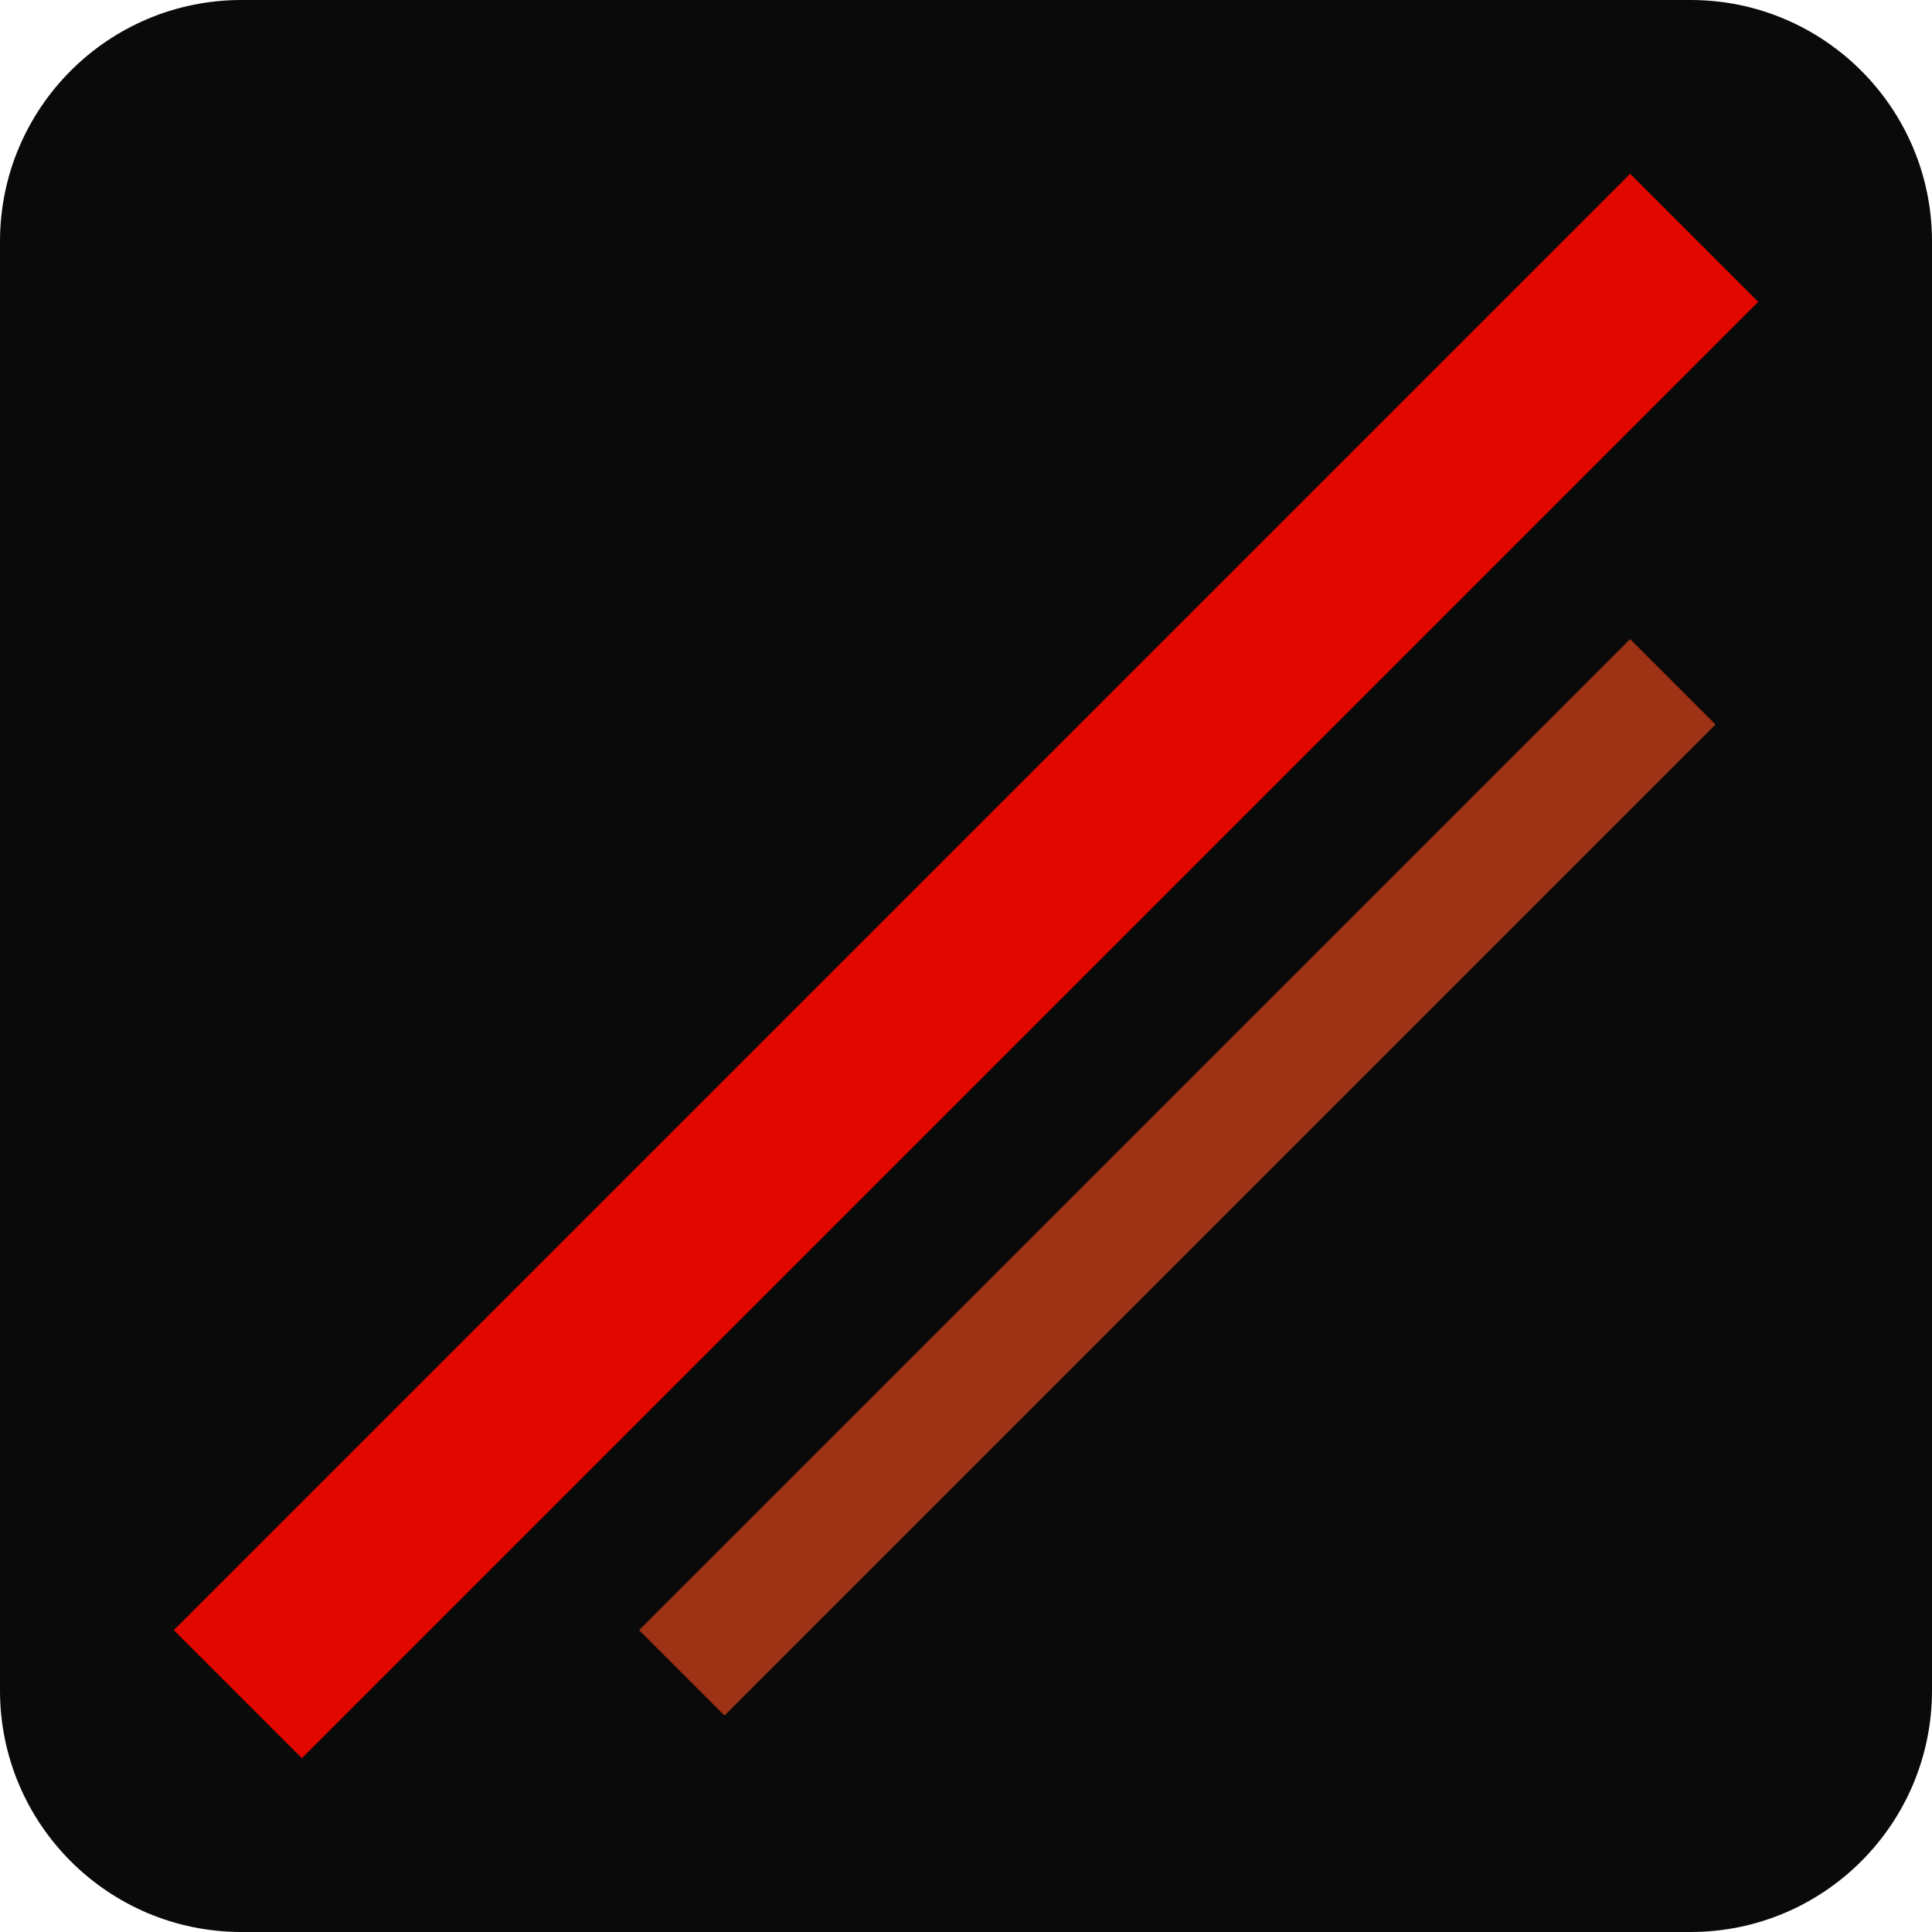
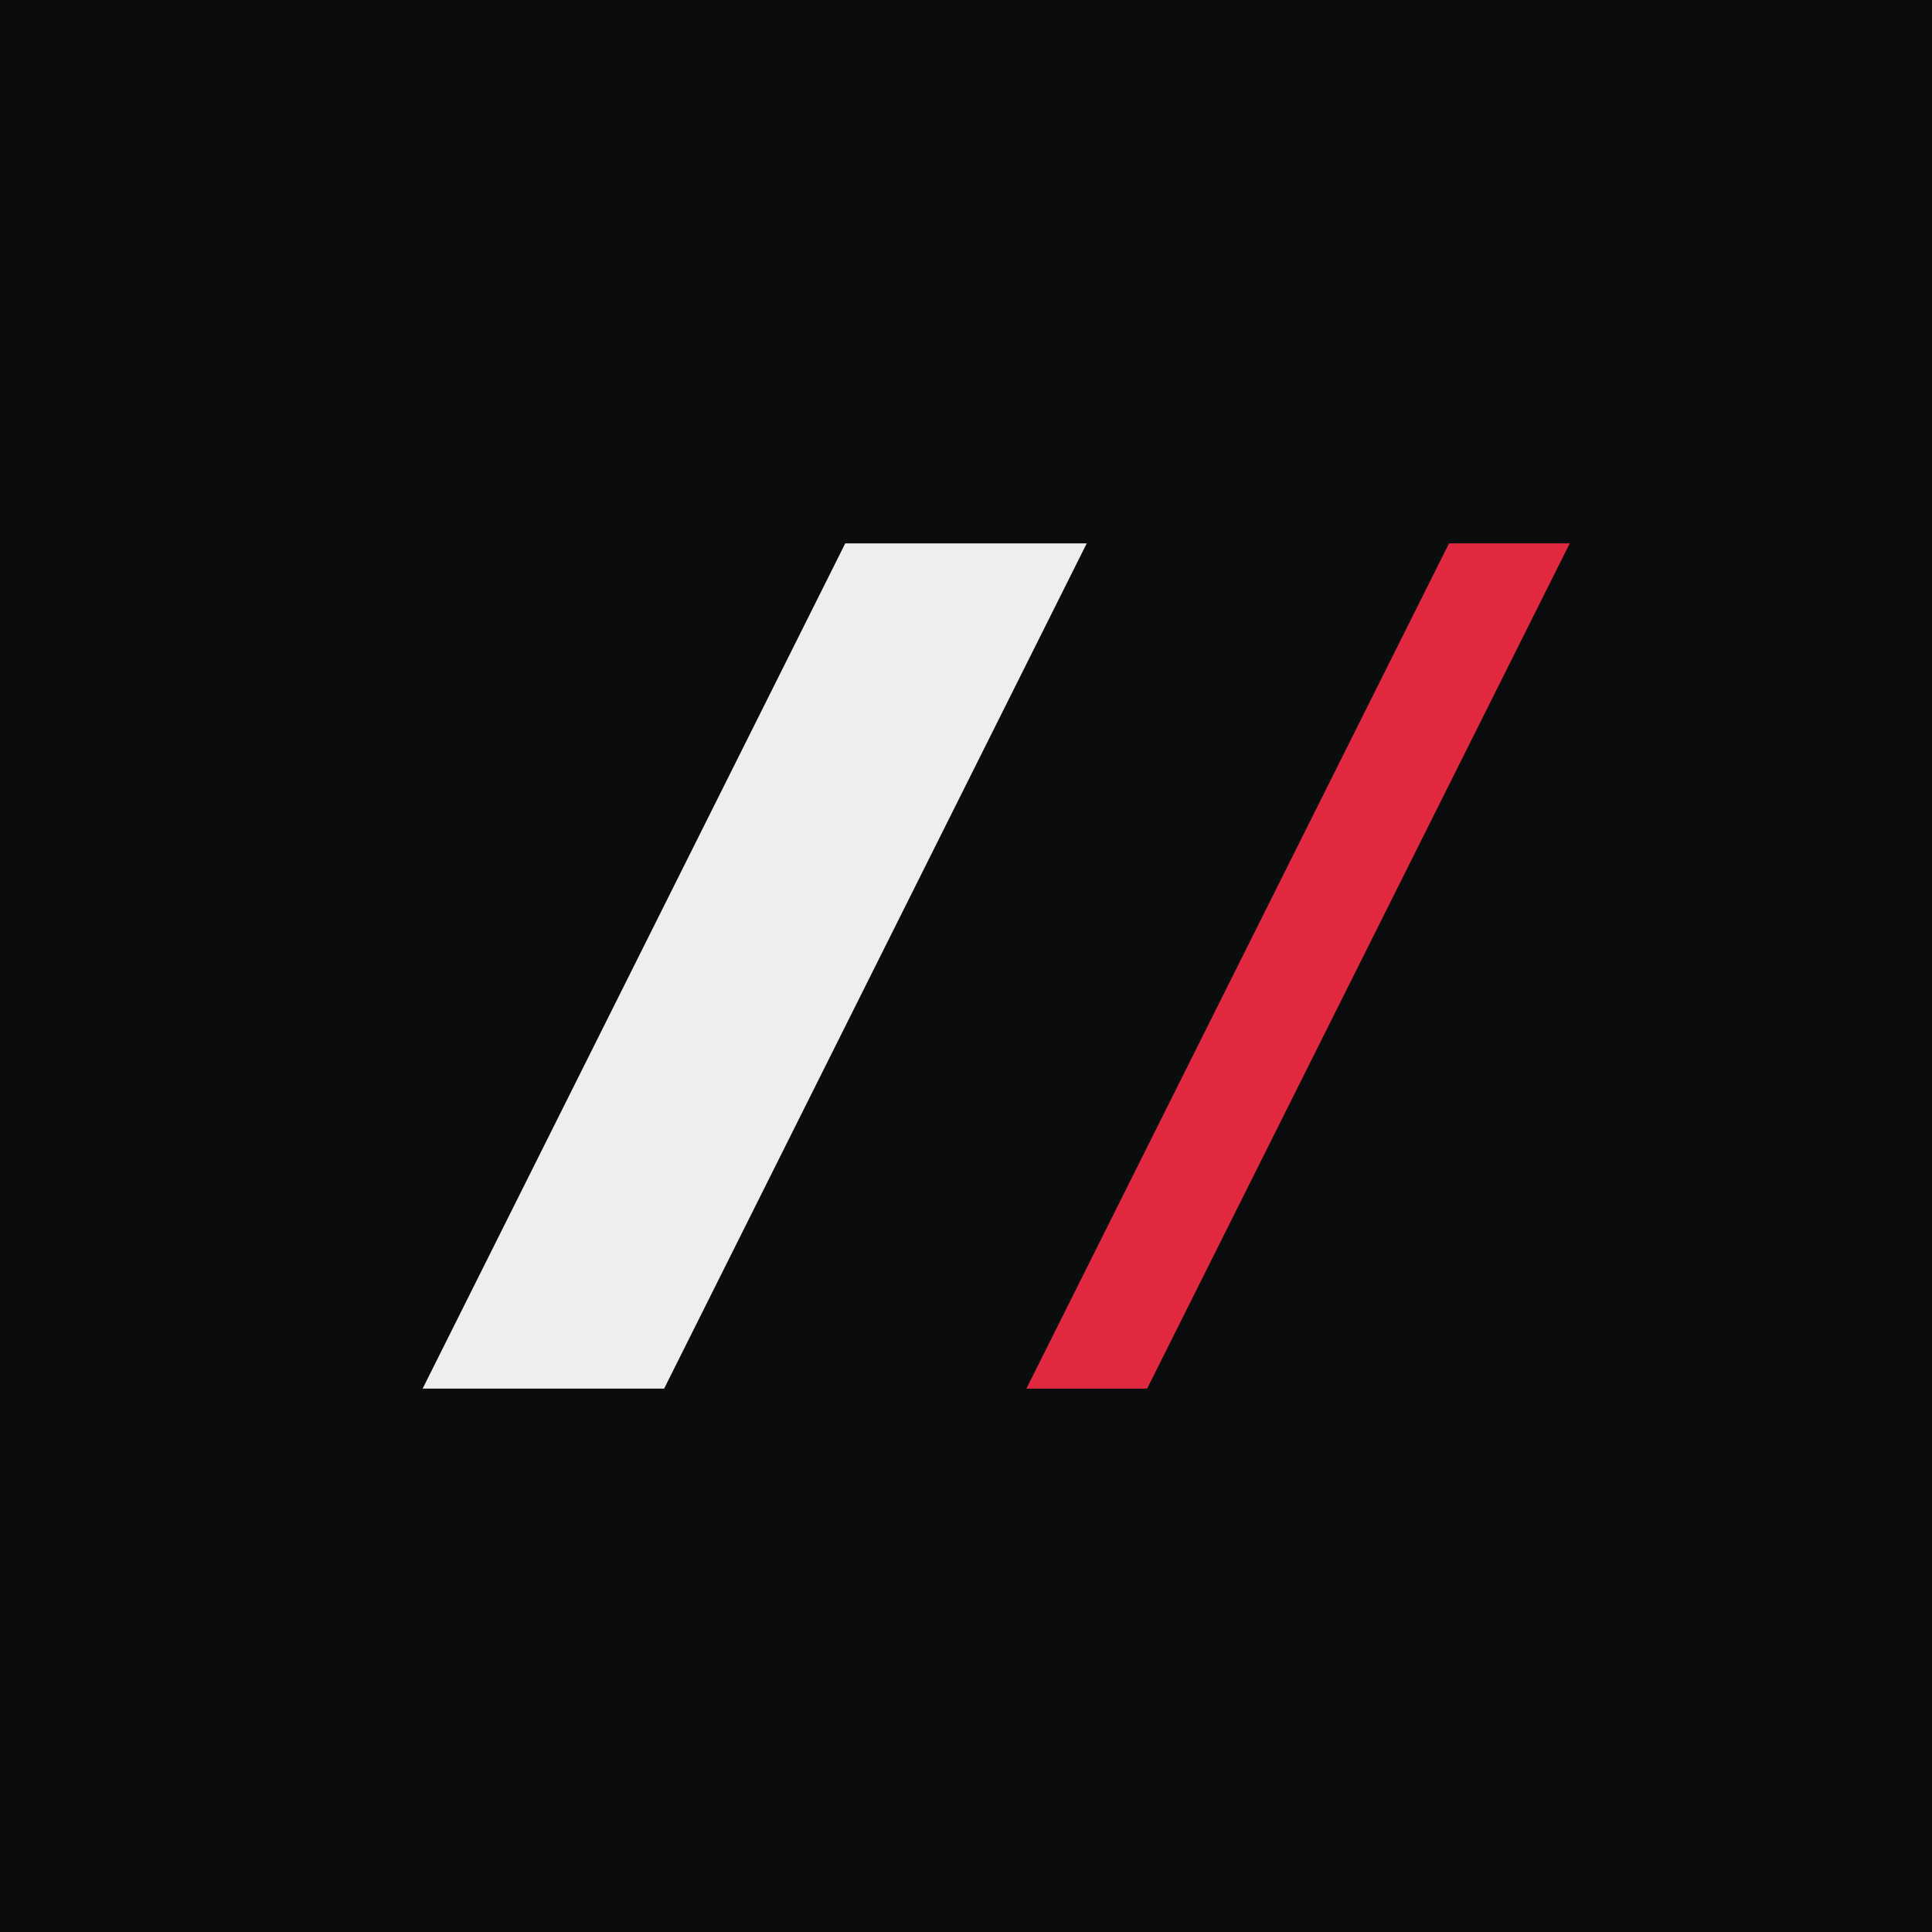
<svg xmlns="http://www.w3.org/2000/svg" viewBox="0 0 64 64">
-   <rect width="64" height="64" rx="8" fill="#0a0a0a" />
-   <line x1="10" y1="54" x2="54" y2="10" stroke="#e10600" stroke-width="6" stroke-linecap="square" />
-   <line x1="24" y1="54" x2="54" y2="24" stroke="#ff4d1a" stroke-width="4" stroke-linecap="square" opacity="0.6" />
+   <rect width="64" height="64" fill="#0b0c0e" />
+   <path d="M14 46 L28 18 L36 18 L22 46 Z" fill="#edeef0" />
+   <path d="M34 46 L48 18 L52 18 L38 46 Z" fill="#e0293f" />
</svg>
